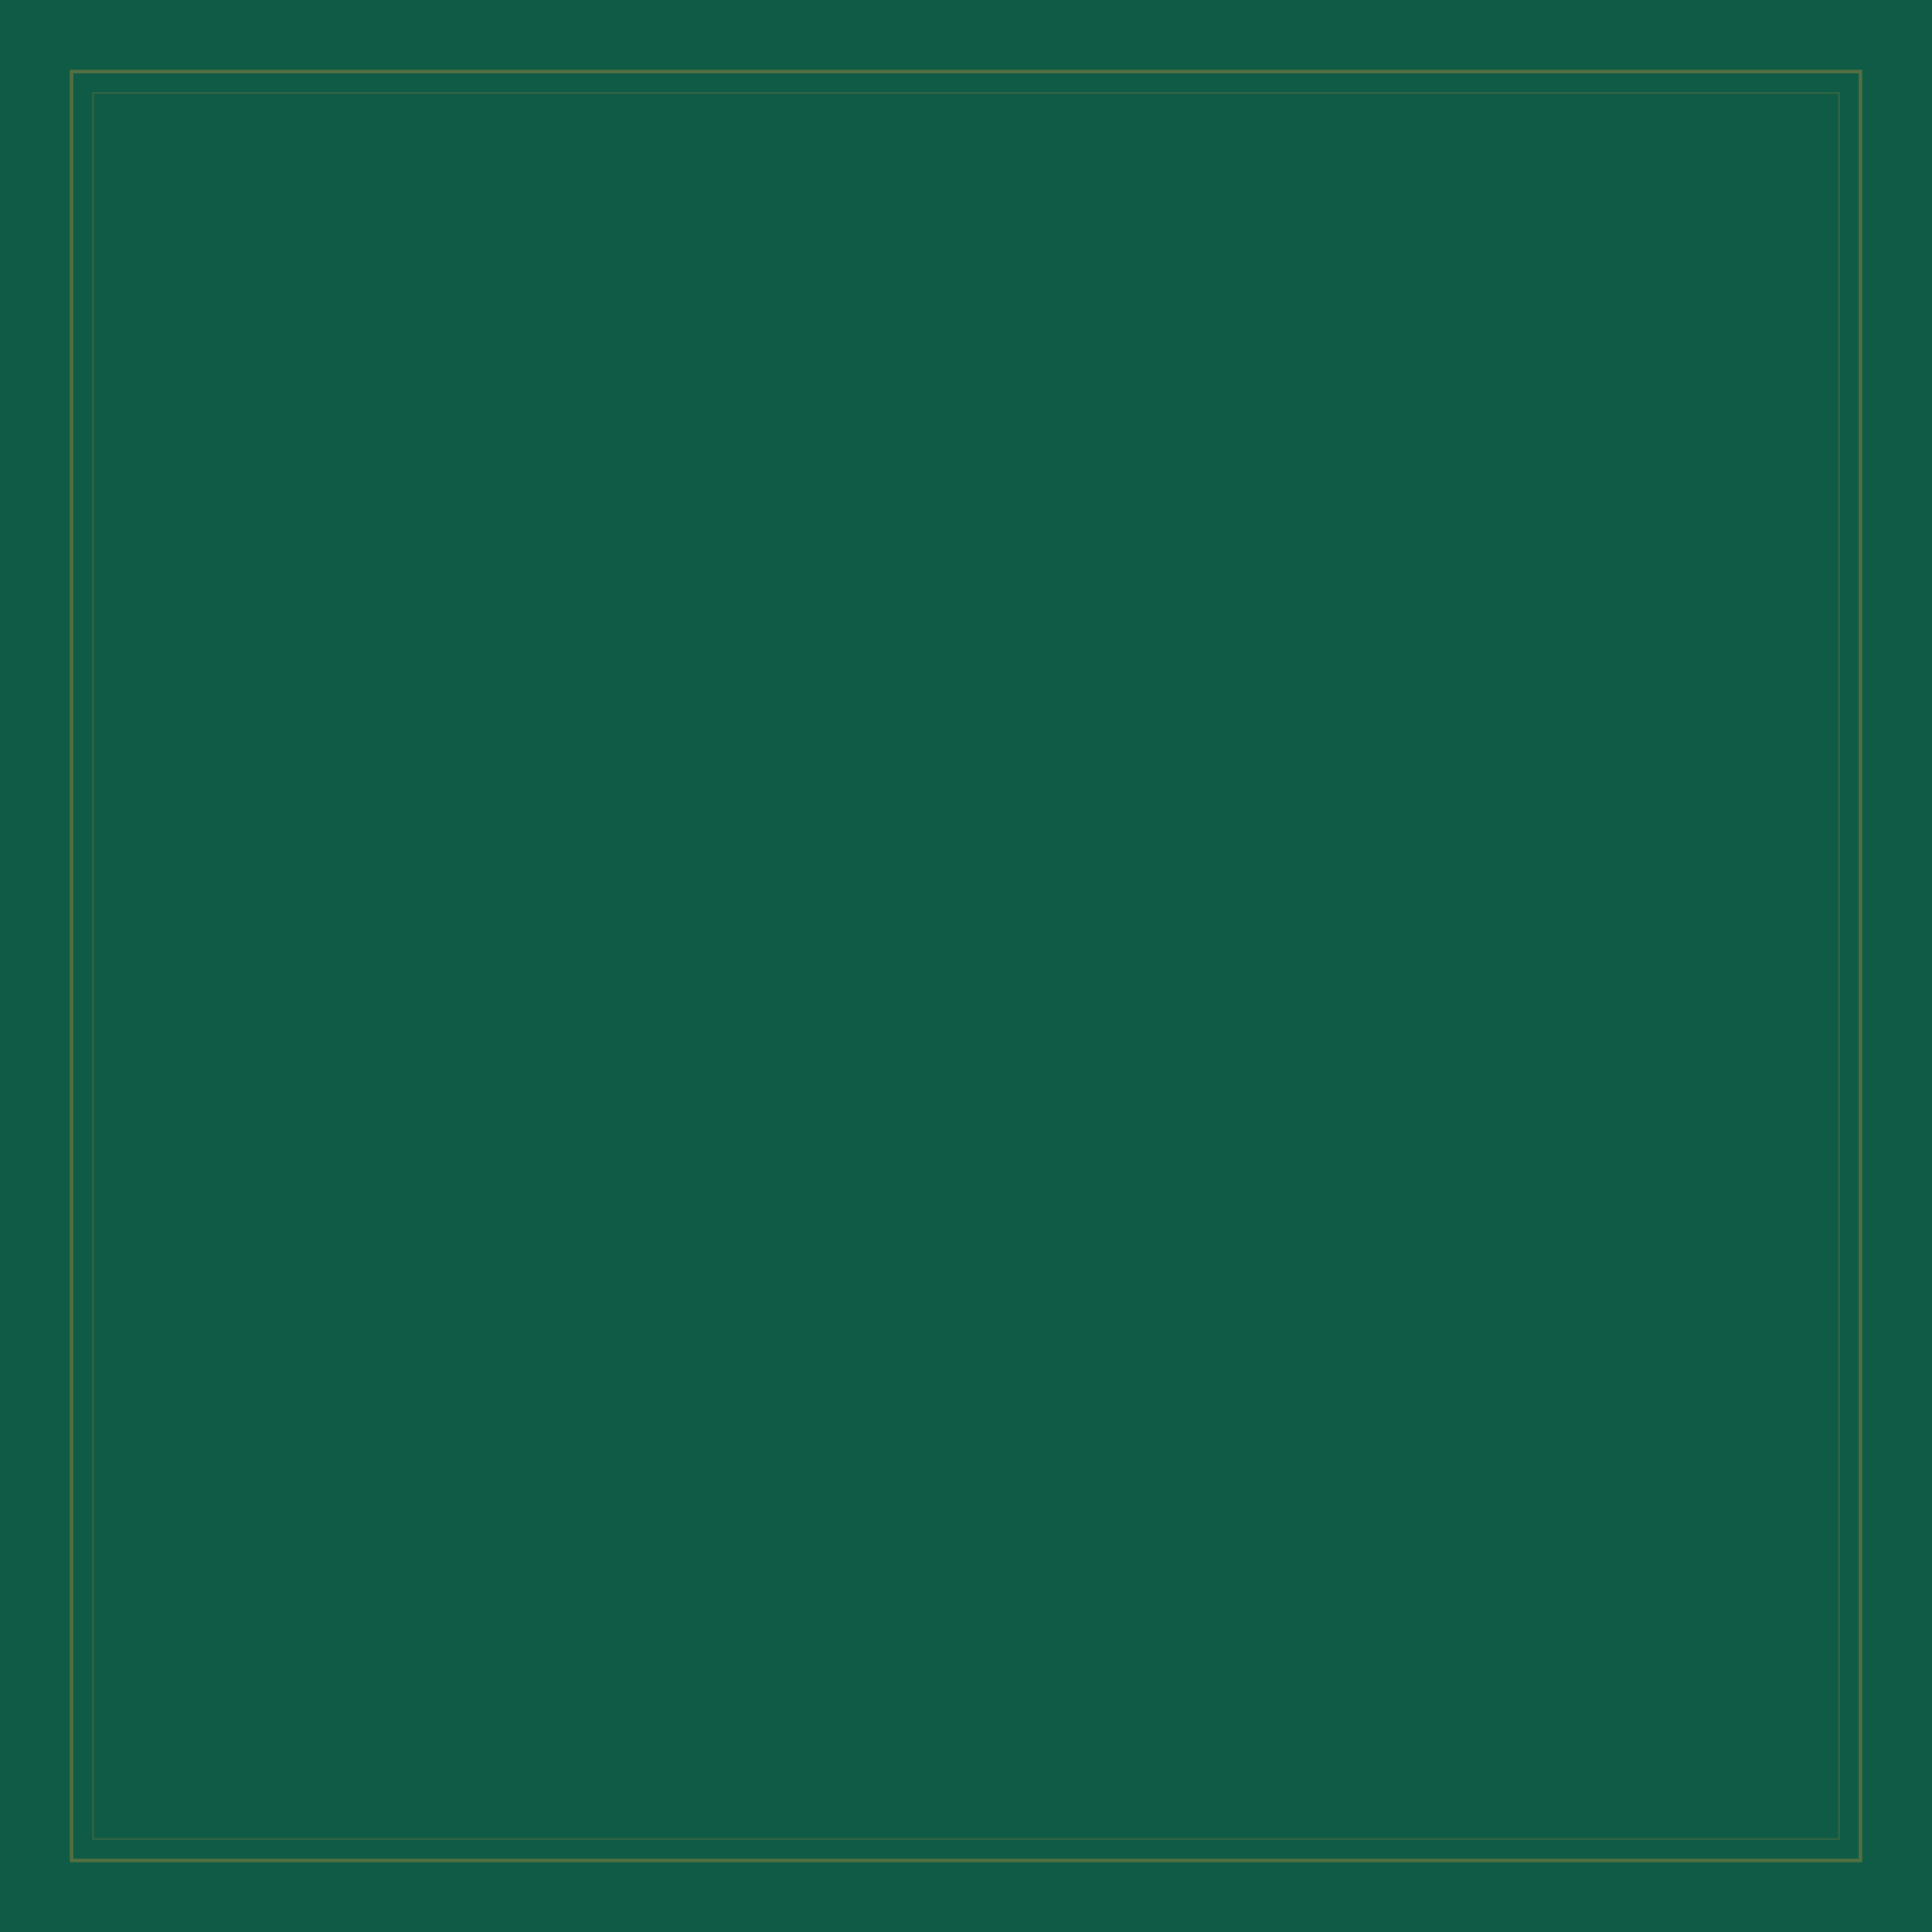
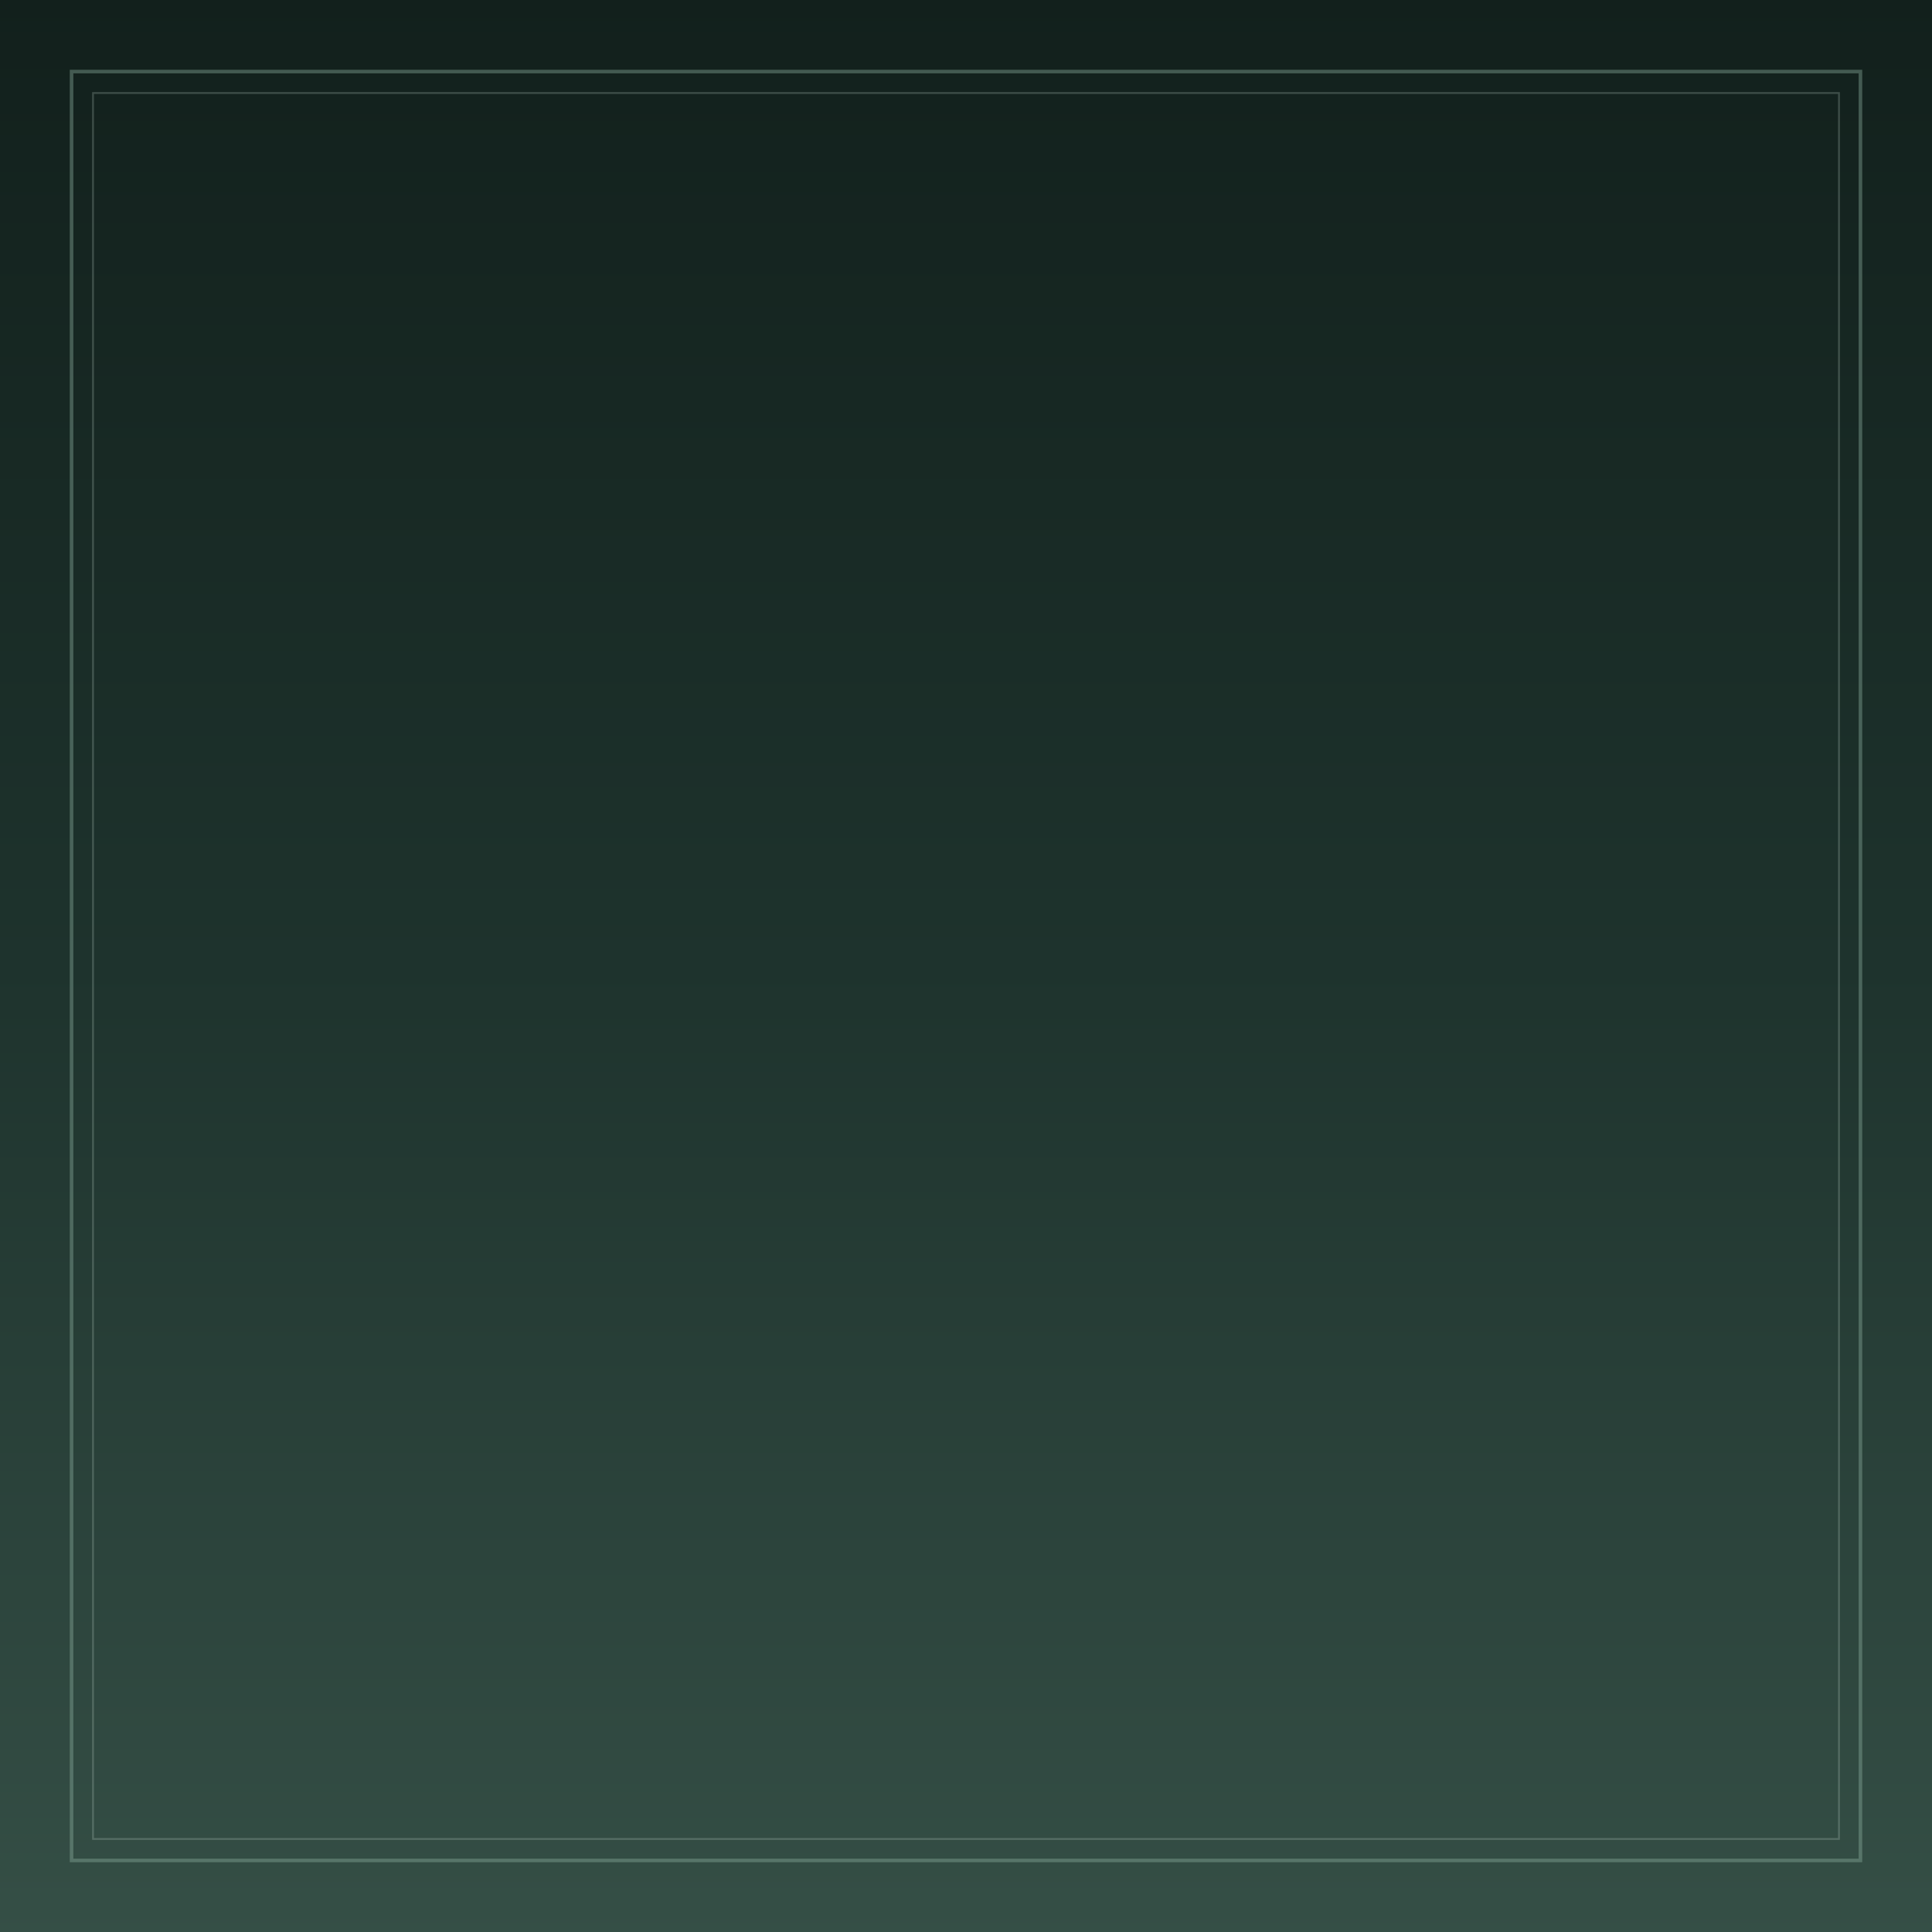
<svg xmlns="http://www.w3.org/2000/svg" viewBox="0 0 1080 1080" width="1080" height="1080">
-   <rect width="1080" height="1080" fill="#0F5B45" />
-   <rect x="40" y="40" width="1000" height="1000" fill="none" stroke="#B8893A" stroke-width="2" opacity="0.4" />
-   <rect x="52" y="52" width="976" height="976" fill="none" stroke="#B8893A" stroke-width="1" opacity="0.2" />
+   <defs>
+     <linearGradient id="mistyMountainsGrad" x1="0%" y1="0%" x2="0%" y2="100%">
+       <stop offset="0%" stop-color="#12201C" />
+       <stop offset="50%" stop-color="#1E332D" />
+       <stop offset="100%" stop-color="#354F46" />
+     </linearGradient>
+   </defs>
+   <rect width="1080" height="1080" fill="url(#mistyMountainsGrad)" />
+   <rect x="40" y="40" width="1000" height="1000" fill="none" stroke="#8CAFA0" stroke-width="2" opacity="0.4" />
+   <rect x="52" y="52" width="976" height="976" fill="none" stroke="#BED3C9" stroke-width="1" opacity="0.25" />
</svg>
